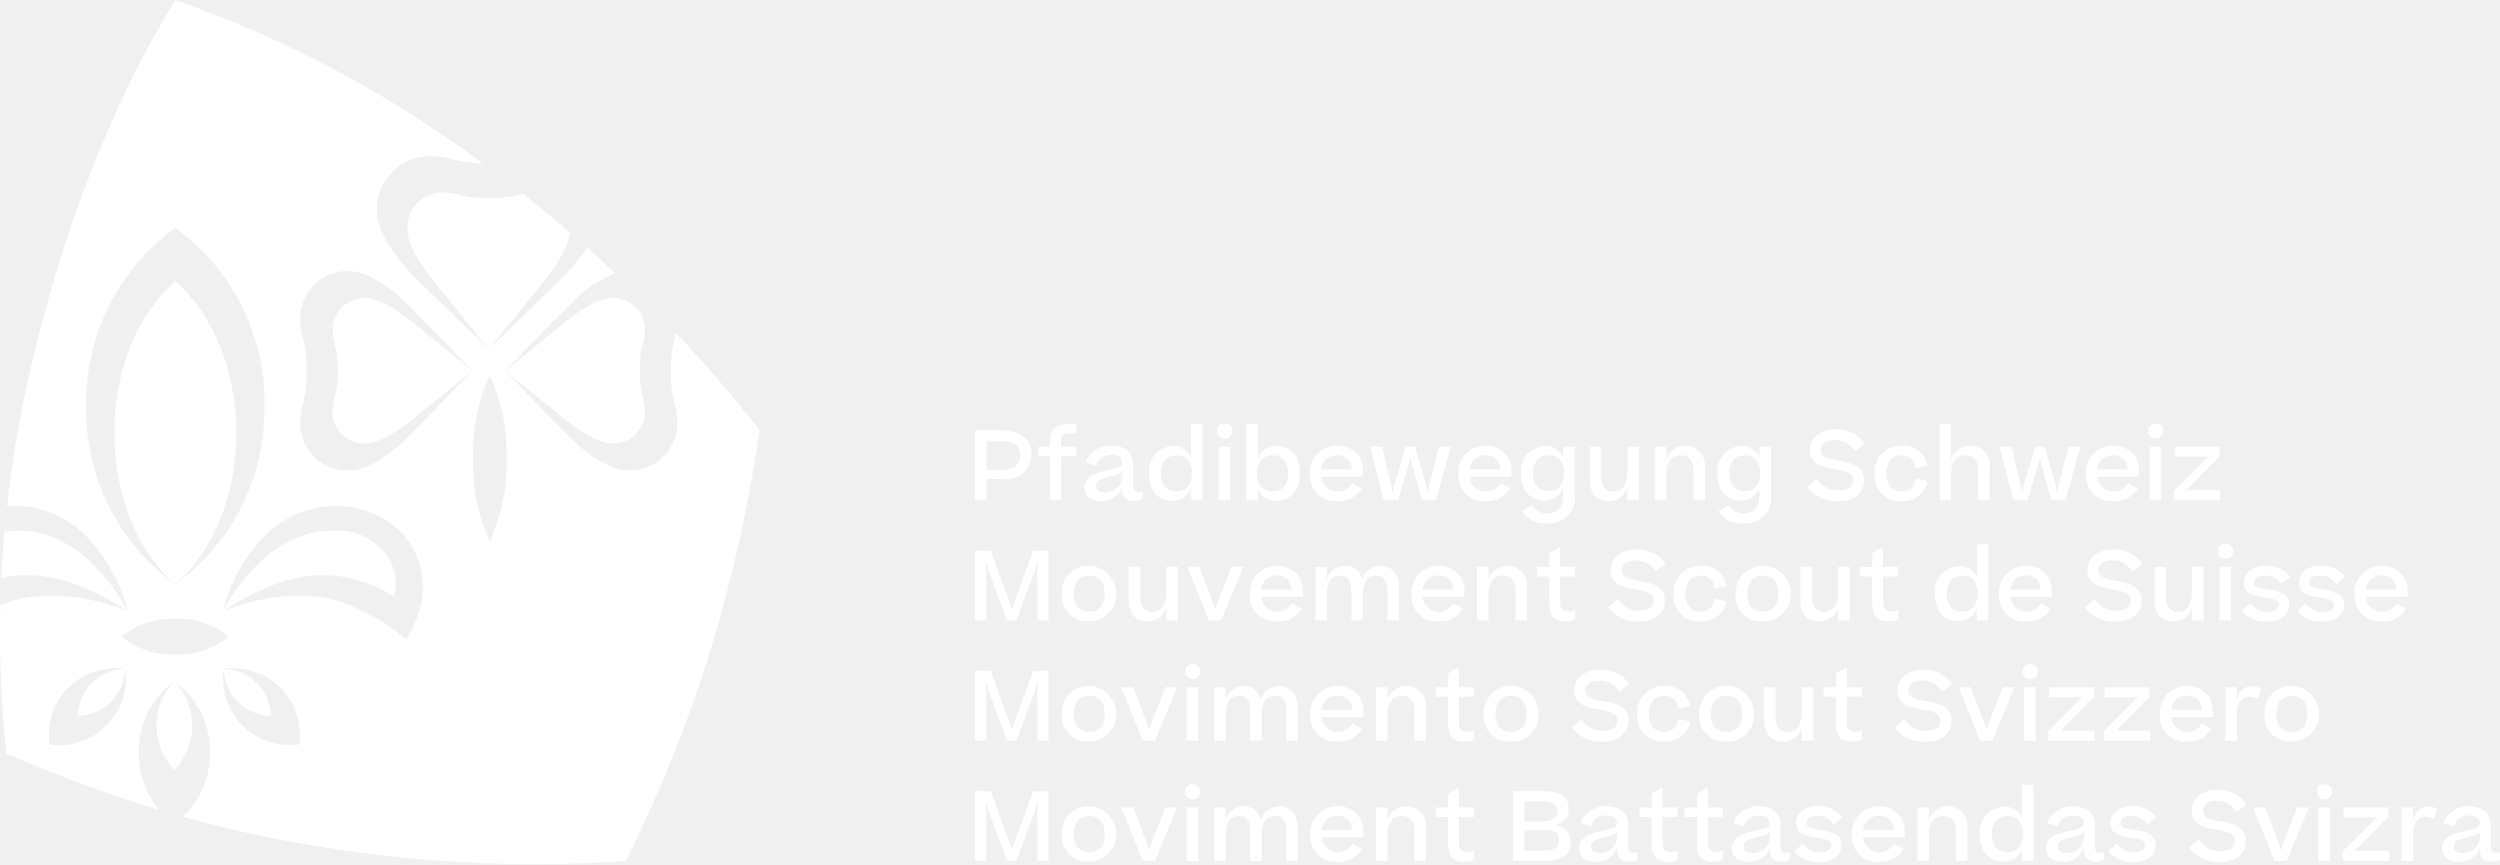
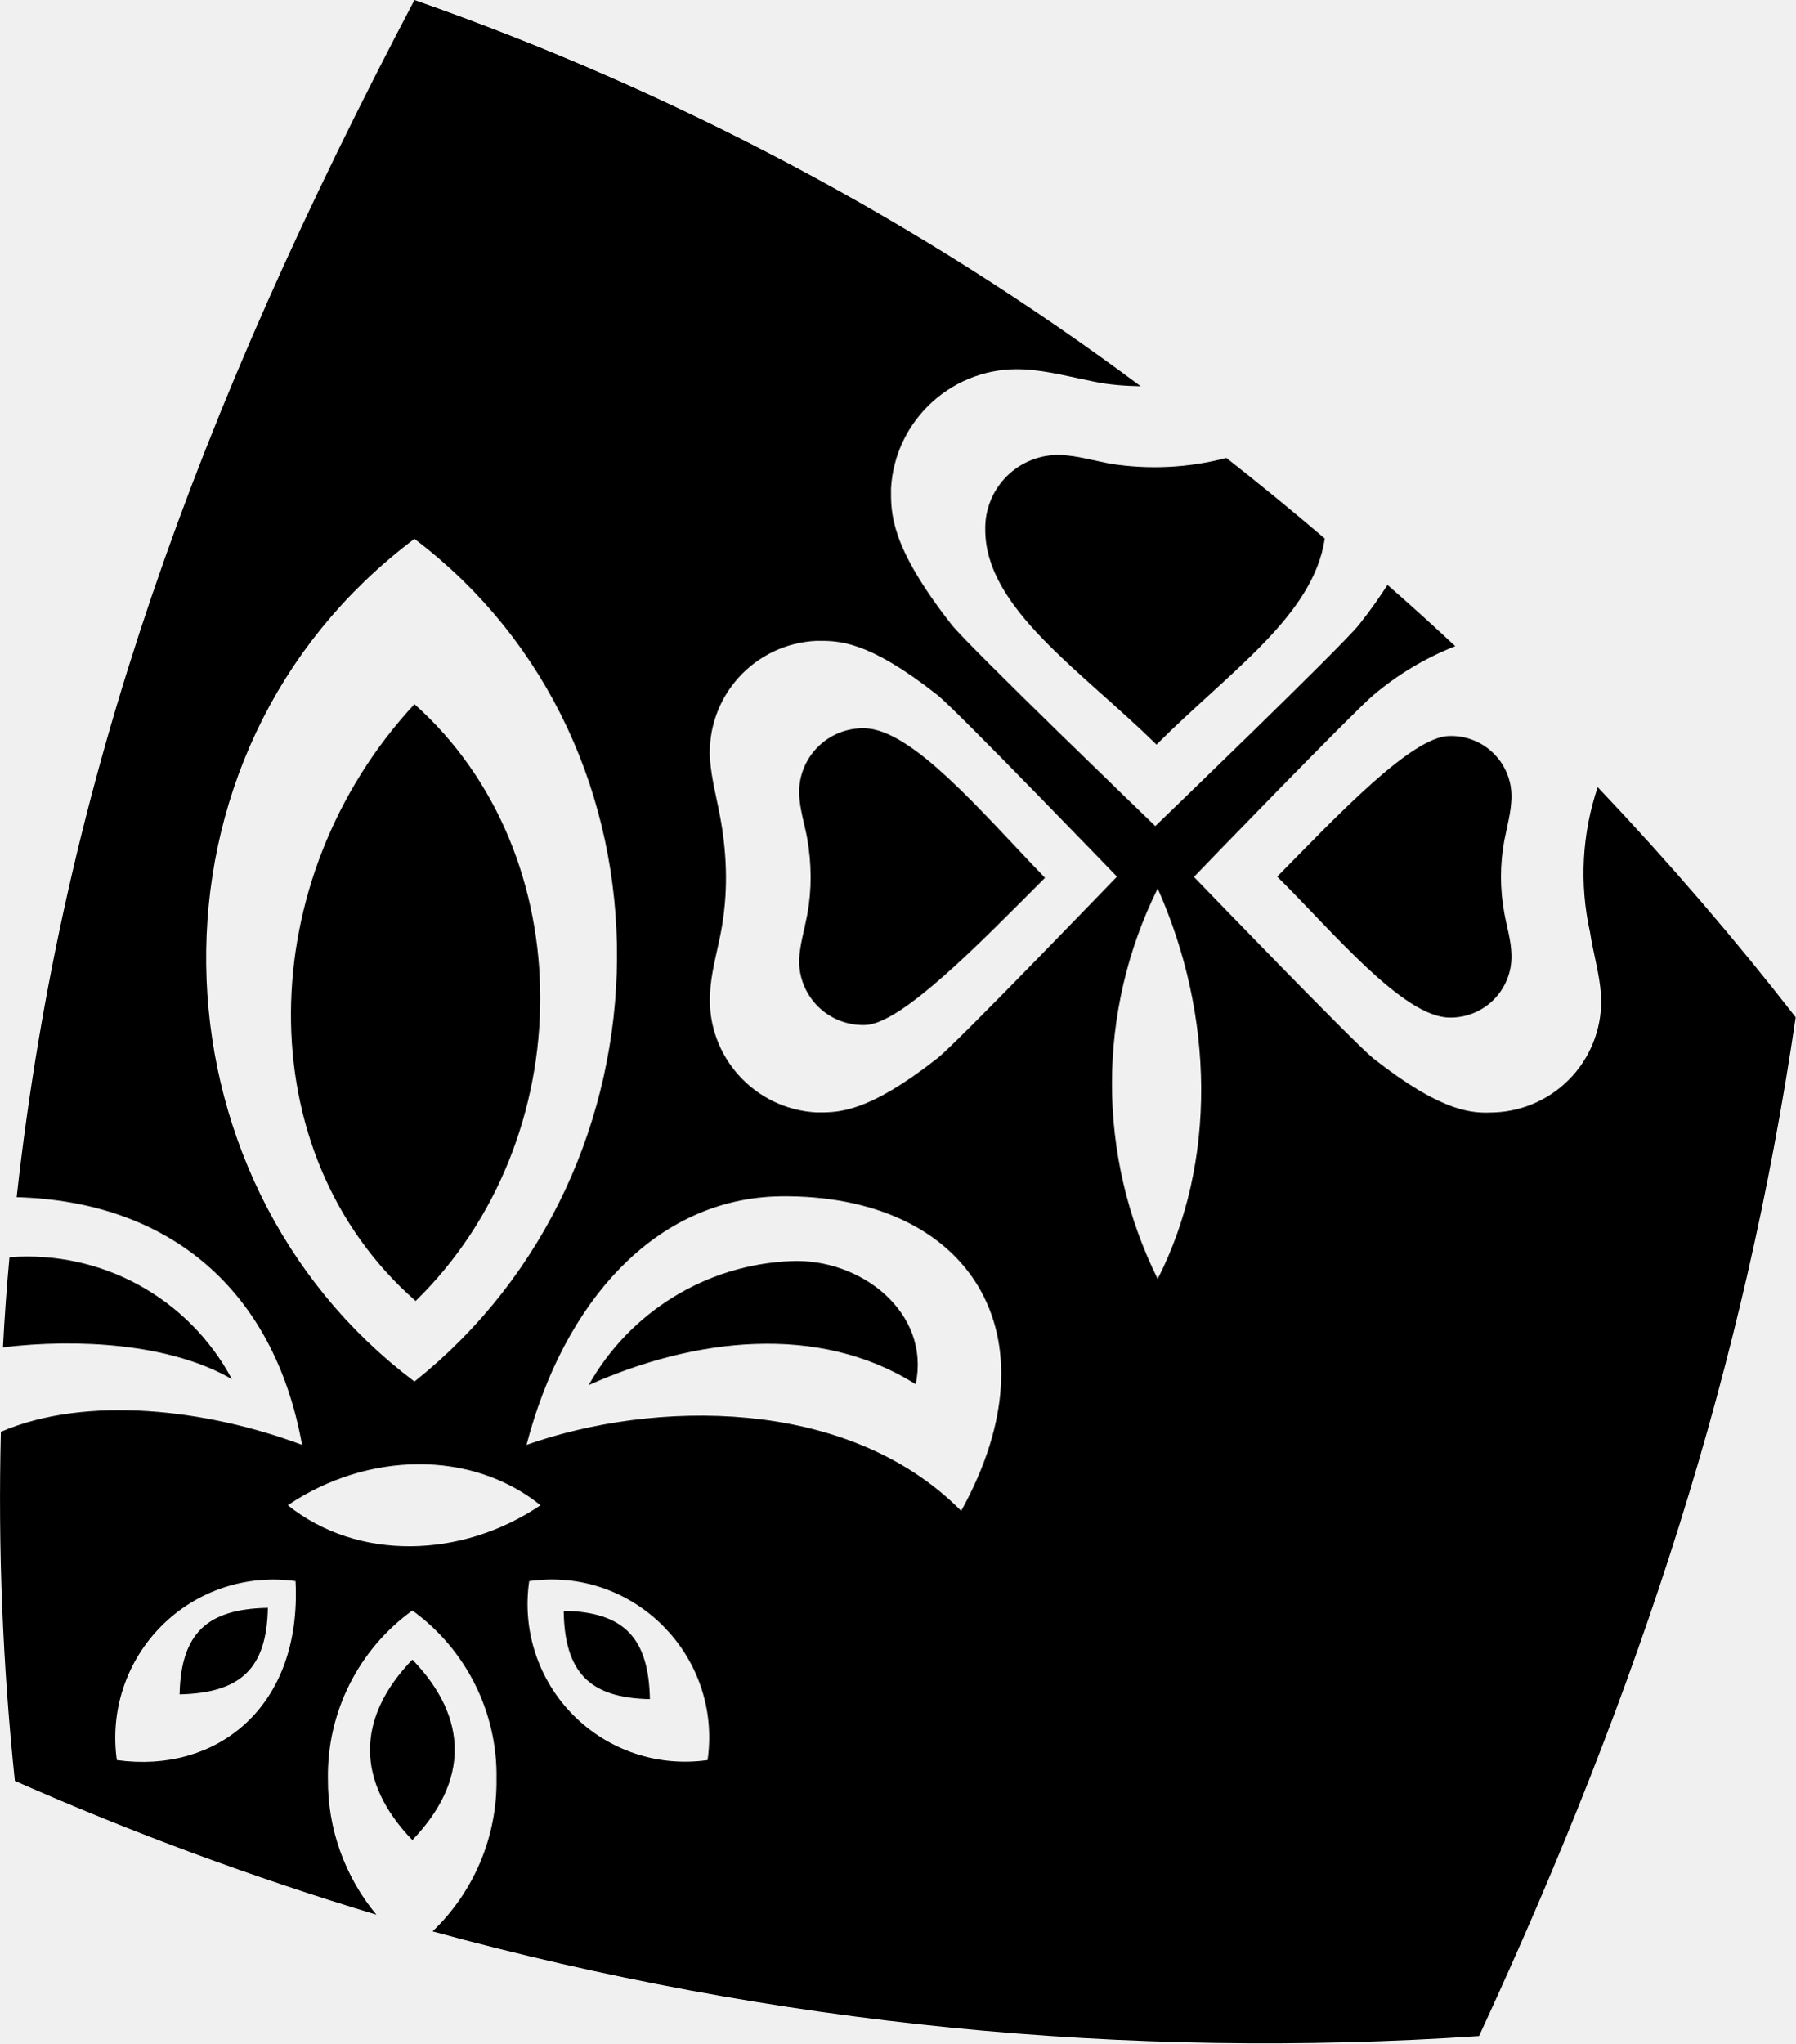
- <svg xmlns="http://www.w3.org/2000/svg" id="RZ" viewBox="0 0 198.77 68.72" version="1.1">
-   <defs id="defs4">
-     <style id="style2">.cls-1{fill:#fff;}</style>
-   </defs>
-   <path class="cls-1" d="M35.401,51.535c0-5.093-1.94-9.555-4.849-12.047-2.909,2.492-4.849,6.955-4.849,12.047s1.94,9.555,4.849,12.047C33.461,61.09,35.401,56.627,35.401,51.535Z" transform="translate(-16.61565 -17.12005)" id="path6" />
-   <path class="cls-1" d="M23.069,61.137a10.376,10.376,0,0,0-2.457-1.39,7.429,7.429,0,0,0-2.681-.433,8.472,8.472,0,0,0-.967.084q-.164,1.853-.252,3.678a9.768,9.768,0,0,1,2.779-.203,12.333,12.333,0,0,1,3.748.937,22.589,22.589,0,0,1,3.538,1.896A15.458,15.458,0,0,0,23.069,61.137Z" transform="translate(-16.61565 -17.12005)" id="path8" />
-   <path class="cls-1" d="M22.813,74.039a3.821,3.821,0,0,0,3.744-3.744A3.821,3.821,0,0,0,22.813,74.039Z" transform="translate(-16.61565 -17.12005)" id="path10" />
-   <path class="cls-1" d="M30.481,78.341a5.095,5.095,0,0,0,0-7.059,5.095,5.095,0,0,0,0,7.059Z" transform="translate(-16.61565 -17.12005)" id="path12" />
-   <path class="cls-1" d="M67.809,44.134c.013-.059.024-.117.034-.177.015-.098.022-.212.029-.324.005-.081.022-.158.022-.241a2.5,2.5,0,0,0-2.544-2.574c-1.09-.005-2.492.806-4.396,2.395-.493.412-4.019,3.255-4.182,3.388.163.133,3.689,2.976,4.182,3.388,1.904,1.589,3.307,2.4,4.396,2.395a2.5,2.5,0,0,0,2.544-2.574c0-.083-.016-.16-.022-.241-.007-.112-.014-.225-.029-.323-.01-.06-.021-.118-.034-.177-.066-.329-.158-.616-.217-.97a10.136,10.136,0,0,1,0-2.994C67.651,44.751,67.742,44.463,67.809,44.134Z" transform="translate(-16.61565 -17.12005)" id="path14" />
-   <path class="cls-1" d="M38.148,74.039a3.821,3.821,0,0,0-3.744-3.744,3.821,3.821,0,0,0,3.744,3.744Z" transform="translate(-16.61565 -17.12005)" id="path16" />
-   <path class="cls-1" d="M52.71,32.515c-.066-.014-.131-.027-.198-.038-.11-.017-.237-.025-.363-.033-.091-.006-.177-.025-.27-.025a2.805,2.805,0,0,0-2.888,2.854c-.006,1.222.904,2.796,2.687,4.932.462.553,3.651,4.509,3.8,4.692.149-.183,3.339-4.138,3.801-4.692,1.626-1.948,2.517-3.425,2.658-4.597q-1.862-1.594-3.75-3.08c-.344.073-.654.167-1.029.23a11.372,11.372,0,0,1-3.359,0C53.401,32.693,53.079,32.59,52.71,32.515Z" transform="translate(-16.61565 -17.12005)" id="path18" />
-   <path class="cls-1" d="M45.607,40.819a2.5,2.5,0,0,0-2.544,2.574c0,.083.016.16.022.241.007.112.014.225.029.324.01.06.021.118.034.177.066.329.158.616.217.97a10.137,10.137,0,0,1,0,2.994c-.059.354-.151.641-.217.97-.013.059-.024.117-.034.177-.015.098-.022.212-.029.324-.005.081-.022.158-.022.241a2.5,2.5,0,0,0,2.544,2.574c1.09.005,2.492-.806,4.396-2.395.493-.412,4.019-3.255,4.182-3.387-.163-.133-3.689-2.976-4.182-3.388C48.099,41.625,46.696,40.814,45.607,40.819Z" transform="translate(-16.61565 -17.12005)" id="path20" />
-   <path class="cls-1" d="M41.614,62.874a9.47,9.47,0,0,1,3.769.478,9.707,9.707,0,0,1,2.547,1.188,3.9,3.9,0,0,0-.588-3.317,4.772,4.772,0,0,0-4.169-1.908,7.429,7.429,0,0,0-2.681.433,10.376,10.376,0,0,0-2.457,1.39,15.458,15.458,0,0,0-3.707,4.57,22.586,22.586,0,0,1,3.538-1.896A12.333,12.333,0,0,1,41.614,62.874Z" transform="translate(-16.61565 -17.12005)" id="path22" />
-   <path class="cls-1" d="M70.35,43.59c-.081.388-.188.733-.258,1.154a9.419,9.419,0,0,0-.137,1.858v0a9.417,9.417,0,0,0,.137,1.858c.073.436.186.789.267,1.195.015.072.03.144.041.218.019.121.027.259.036.397.007.1.027.195.027.297a3.786,3.786,0,0,1-3.577,3.966c-.708,0-1.691.059-4.084-1.825-.63-.496-6.028-6.101-6.031-6.105h-0l0-0h0c.003-.003,5.401-5.609,6.031-6.105a9.266,9.266,0,0,1,2.759-1.643Q64.445,37.812,63.286,36.788c-.259.403-.56.837-.959,1.344-.557.707-6.845,6.762-6.849,6.766v0l-0-0v-0c-.004-.004-6.293-6.059-6.849-6.766-2.113-2.684-2.048-3.787-2.048-4.581V33.55a4.248,4.248,0,0,1,4.448-4.013c.114,0,.221.023.333.03.155.01.311.02.446.041.083.013.163.029.244.046.454.092.851.218,1.341.3a10.866,10.866,0,0,0,1.589.153A91.432,91.432,0,0,0,30.552,17.12c-5.051,8.167-9.142,18.703-11.729,30.284a92.343,92.343,0,0,0-1.647,9.98,8.255,8.255,0,0,1,1.056-.032,8.116,8.116,0,0,1,5.75,2.958,13.121,13.121,0,0,1,2.795,5.396,19.888,19.888,0,0,0-3.639-1.036,15.944,15.944,0,0,0-3.649-.141,8.506,8.506,0,0,0-2.845.741A90.396,90.396,0,0,0,17.114,77.012a105.665,105.665,0,0,0,12.158,4.502A7.062,7.062,0,0,1,27.646,76.951a6.853,6.853,0,0,1,2.835-5.669,6.853,6.853,0,0,1,2.835,5.669,6.966,6.966,0,0,1-2.155,5.116A97.63,97.63,0,0,0,40.933,84.248a105.94,105.94,0,0,0,25.427,1.336,108.607,108.607,0,0,0,9.043-25.533c.657-2.942,1.192-5.856,1.61-8.726C74.99,48.721,72.763,46.132,70.35,43.59Zm-46.884,5.819a17.132,17.132,0,0,1,7.087-14.173,17.133,17.133,0,0,1,7.086,14.173,17.133,17.133,0,0,1-7.086,14.173A17.132,17.132,0,0,1,23.466,49.409ZM25.053,74.805a5.14,5.14,0,0,1-4.51,1.503,5.315,5.315,0,0,1,6.013-6.013A5.14,5.14,0,0,1,25.053,74.805Zm5.495-5.647a6.252,6.252,0,0,1-4.252-1.417,6.251,6.251,0,0,1,4.252-1.417,6.252,6.252,0,0,1,4.252,1.417A6.252,6.252,0,0,1,30.548,69.158ZM40.418,76.308a5.315,5.315,0,0,1-6.013-6.013A5.315,5.315,0,0,1,40.418,76.308Zm9.358-10.118a12.086,12.086,0,0,1-.828,1.74l-1.206-.891a15.57,15.57,0,0,0-2.846-1.58,8.983,8.983,0,0,0-3.279-.929,15.944,15.944,0,0,0-3.649.141,19.889,19.889,0,0,0-3.639,1.036A13.121,13.121,0,0,1,37.123,60.311a8.116,8.116,0,0,1,5.75-2.958,8.33,8.33,0,0,1,3.371.567,6.701,6.701,0,0,1,2.82,2.191A6.446,6.446,0,0,1,49.776,66.19Zm4.409-19.588h-0c-.003.003-5.401,5.609-6.031,6.105-2.392,1.883-3.375,1.825-4.083,1.825h-.001a3.786,3.786,0,0,1-3.577-3.965c0-.102.02-.197.027-.297.009-.138.018-.277.036-.398.012-.073.026-.146.041-.218.082-.405.195-.759.268-1.195a9.429,9.429,0,0,0,.137-1.858v-0a9.427,9.427,0,0,0-.137-1.858c-.073-.436-.186-.789-.267-1.195-.015-.072-.03-.144-.041-.218-.019-.121-.027-.26-.036-.397-.007-.1-.027-.195-.027-.297a3.786,3.786,0,0,1,3.577-3.966c.708,0,1.691-.059,4.084,1.825.63.496,6.028,6.102,6.031,6.105H54.185ZM55.556,60.131a14.161,14.161,0,0,1-1.313-6.567A14.161,14.161,0,0,1,55.556,46.996a14.162,14.162,0,0,1,1.313,6.567A14.162,14.162,0,0,1,55.556,60.131Z" transform="translate(-16.61565 -17.12005)" id="path24" />
-   <path class="cls-1" d="M95.057,55.207h1.314a1.981,1.981,0,0,0,2.25-1.99c-.008-1.147-.798-1.87-2.295-1.87H94.13v5.547H95.057Zm0-3.009h1.239c.919,0,1.413.334,1.413,1.14,0,.775-.494,1.155-1.421,1.155H95.057Z" transform="translate(-16.61565 -17.12005)" id="path26" />
-   <path class="cls-1" d="M102.208,52.639H100.977v-.402c0-.486.13-.661.562-.661h.661v-.73h-.684c-.92,0-1.413.35-1.413,1.437v.356H99.184v.76h.92v3.496h.873V53.398h1.231Z" transform="translate(-16.61565 -17.12005)" id="path28" />
-   <path class="cls-1" d="M106.798,56.963a1.308,1.308,0,0,0,.639-.16V56.188a.778.778,0,0,1-.305.061c-.288,0-.425-.129-.425-.562V54.075c0-.995-.654-1.52-1.718-1.52a2.082,2.082,0,0,0-2.052,1.329l.828.267a1.16,1.16,0,0,1,1.186-.866c.639,0,.874.273.874.593,0,.318-.259.448-1.019.607a4.435,4.435,0,0,0-1.428.448,1.053,1.053,0,0,0-.54.973c0,.653.479,1.064,1.338,1.064a1.714,1.714,0,0,0,1.656-1.103C105.833,56.644,106.115,56.963,106.798,56.963Zm-2.272-.685c-.501,0-.76-.189-.76-.523,0-.441.365-.593,1.125-.761.562-.121.836-.228.965-.402v.304A1.377,1.377,0,0,1,104.526,56.278Z" transform="translate(-16.61565 -17.12005)" id="path30" />
-   <path class="cls-1" d="M109.808,56.947a1.575,1.575,0,0,0,1.505-.973v.92h.919V50.846h-.919v2.645a1.427,1.427,0,0,0-1.429-.904,1.972,1.972,0,0,0-1.915,2.203C107.969,56.226,108.797,56.947,109.808,56.947Zm.335-3.624c.866,0,1.238.607,1.238,1.436,0,.821-.388,1.429-1.246,1.429-.813,0-1.224-.532-1.224-1.413C108.912,53.9,109.345,53.323,110.143,53.323Z" transform="translate(-16.61565 -17.12005)" id="path32" />
-   <rect class="cls-1" x="96.887" y="35.519" width="0.928" height="4.256" id="rect34" />
-   <path class="cls-1" d="M113.989,51.993a.56.56,0,0,0,.601-.593.568.568,0,0,0-.601-.608.561.561,0,0,0-.6.608A.553.553,0,0,0,113.989,51.993Z" transform="translate(-16.61565 -17.12005)" id="path36" />
-   <path class="cls-1" d="M116.625,56.005a1.539,1.539,0,0,0,1.474.942c1.026,0,1.87-.782,1.87-2.211,0-1.475-.828-2.15-1.801-2.15a1.596,1.596,0,0,0-1.535.957V50.846h-.92v6.049h.912Zm1.178-2.682c.806,0,1.231.539,1.231,1.436,0,.866-.403,1.429-1.216,1.429-.882,0-1.262-.593-1.262-1.421C116.557,53.953,116.967,53.323,117.803,53.323Z" transform="translate(-16.61565 -17.12005)" id="path38" />
-   <path class="cls-1" d="M122.979,56.971a2.085,2.085,0,0,0,1.9-1.019l-.768-.426a1.308,1.308,0,0,1-2.447-.509h3.321v-.319a1.956,1.956,0,0,0-2.037-2.143,2.128,2.128,0,0,0-2.181,2.233A2.036,2.036,0,0,0,122.979,56.971Zm-.037-3.655a1.061,1.061,0,0,1,1.14,1.124h-2.409A1.204,1.204,0,0,1,122.942,53.315Z" transform="translate(-16.61565 -17.12005)" id="path40" />
-   <polygon class="cls-1" points="111.159 39.774 112.025 36.818 112.124 36.355 112.23 36.811 113.059 39.774 114.161 39.774 115.346 35.519 114.411 35.519 113.613 38.649 113.515 39.22 113.408 38.642 112.504 35.519 111.76 35.519 110.832 38.649 110.711 39.204 110.619 38.649 109.891 35.519 108.94 35.519 110.019 39.774 111.159 39.774" id="polygon42" />
-   <path class="cls-1" d="M134.774,56.971a2.085,2.085,0,0,0,1.9-1.019l-.768-.426a1.308,1.308,0,0,1-2.447-.509h3.321v-.319a1.956,1.956,0,0,0-2.037-2.143,2.128,2.128,0,0,0-2.181,2.233A2.036,2.036,0,0,0,134.774,56.971Zm-.037-3.655a1.061,1.061,0,0,1,1.14,1.124h-2.409A1.204,1.204,0,0,1,134.737,53.315Z" transform="translate(-16.61565 -17.12005)" id="path44" />
-   <path class="cls-1" d="M139.395,56.925a1.573,1.573,0,0,0,1.497-.958v.518c0,1.01-.456,1.451-1.224,1.451a1.277,1.277,0,0,1-1.216-.653l-.836.479a2.159,2.159,0,0,0,1.991.98,2.038,2.038,0,0,0,2.211-2.325V52.639h-.919v.874a1.427,1.427,0,0,0-1.444-.927,1.969,1.969,0,0,0-1.907,2.196C137.548,56.21,138.384,56.925,139.395,56.925Zm.327-3.602c.866,0,1.238.607,1.238,1.436,0,.806-.372,1.406-1.231,1.406-.812,0-1.238-.524-1.238-1.406C138.491,53.9,138.924,53.323,139.722,53.323Z" transform="translate(-16.61565 -17.12005)" id="path46" />
-   <path class="cls-1" d="M144.539,56.978a1.536,1.536,0,0,0,1.467-1.094v1.011h.92V52.639h-.928v2.082c0,.92-.418,1.482-1.079,1.482-.736,0-.987-.472-.987-1.209V52.639h-.92v2.606C143.012,56.286,143.506,56.978,144.539,56.978Z" transform="translate(-16.61565 -17.12005)" id="path48" />
-   <path class="cls-1" d="M149.1,54.797c0-.935.434-1.474,1.117-1.474.752,0,1.025.471,1.025,1.208v2.363h.928V54.296A1.577,1.577,0,0,0,149.1,53.649V52.639h-.919v4.256H149.1Z" transform="translate(-16.61565 -17.12005)" id="path50" />
-   <path class="cls-1" d="M155.005,56.925a1.573,1.573,0,0,0,1.497-.958v.518c0,1.01-.456,1.451-1.224,1.451a1.277,1.277,0,0,1-1.216-.653l-.836.479a2.159,2.159,0,0,0,1.991.98,2.038,2.038,0,0,0,2.211-2.325V52.639h-.919v.874a1.427,1.427,0,0,0-1.444-.927,1.969,1.969,0,0,0-1.907,2.196C153.159,56.21,153.995,56.925,155.005,56.925Zm.327-3.602c.866,0,1.238.607,1.238,1.436,0,.806-.372,1.406-1.231,1.406-.812,0-1.238-.524-1.238-1.406C154.101,53.9,154.535,53.323,155.332,53.323Z" transform="translate(-16.61565 -17.12005)" id="path52" />
-   <path class="cls-1" d="M162.864,56.111a1.999,1.999,0,0,1-1.778-.919l-.774.646a2.868,2.868,0,0,0,2.484,1.14c1.276,0,2.029-.691,2.029-1.672,0-1.14-1.004-1.375-1.923-1.542-.844-.145-1.513-.251-1.513-.866,0-.418.35-.783,1.072-.783a1.74,1.74,0,0,1,1.618.882l.813-.608a2.665,2.665,0,0,0-2.341-1.131c-1.322,0-2.036.745-2.036,1.625,0,1.109.941,1.36,1.907,1.52.782.137,1.527.258,1.527.889C163.951,55.762,163.571,56.111,162.864,56.111Z" transform="translate(-16.61565 -17.12005)" id="path54" />
-   <path class="cls-1" d="M167.819,56.971a1.956,1.956,0,0,0,2.052-1.604l-.935-.198c-.137.631-.433,1.019-1.117,1.019-.851,0-1.216-.577-1.216-1.421,0-.836.403-1.443,1.216-1.443a1.049,1.049,0,0,1,1.103,1.018l.941-.205a1.865,1.865,0,0,0-2.021-1.58,2.08,2.08,0,0,0-2.174,2.211A2.021,2.021,0,0,0,167.819,56.971Z" transform="translate(-16.61565 -17.12005)" id="path56" />
-   <path class="cls-1" d="M171.748,54.797c0-.935.433-1.474,1.124-1.474.745,0,1.019.471,1.019,1.208v2.363h.92V54.296a1.528,1.528,0,0,0-1.543-1.74,1.566,1.566,0,0,0-1.527,1.102V50.846h-.912v6.049h.92Z" transform="translate(-16.61565 -17.12005)" id="path58" />
-   <polygon class="cls-1" points="161.212 39.774 162.078 36.818 162.177 36.355 162.283 36.811 163.111 39.774 164.214 39.774 165.398 35.519 164.464 35.519 163.666 38.649 163.567 39.22 163.461 38.642 162.557 35.519 161.812 35.519 160.885 38.649 160.764 39.204 160.672 38.649 159.943 35.519 158.993 35.519 160.072 39.774 161.212 39.774" id="polygon60" />
-   <path class="cls-1" d="M184.676,56.971a2.084,2.084,0,0,0,1.899-1.019l-.768-.426a1.308,1.308,0,0,1-2.447-.509H186.682v-.319a1.956,1.956,0,0,0-2.037-2.143,2.128,2.128,0,0,0-2.181,2.233A2.036,2.036,0,0,0,184.676,56.971Zm-.038-3.655a1.061,1.061,0,0,1,1.14,1.124h-2.409A1.204,1.204,0,0,1,184.638,53.315Z" transform="translate(-16.61565 -17.12005)" id="path62" />
-   <rect class="cls-1" x="170.917" y="35.519" width="0.928" height="4.256" id="rect64" />
-   <path class="cls-1" d="M188.019,51.993a.56.56,0,0,0,.601-.593.568.568,0,0,0-.601-.608.561.561,0,0,0-.6.608A.553.553,0,0,0,188.019,51.993Z" transform="translate(-16.61565 -17.12005)" id="path66" />
-   <polygon class="cls-1" points="176.525 38.977 173.798 38.977 176.487 36.286 176.487 35.519 172.901 35.519 172.901 36.316 175.538 36.316 172.855 38.999 172.855 39.774 176.525 39.774 176.525 38.977" id="polygon68" />
-   <polygon class="cls-1" points="80.561 48.095 80.447 48.482 80.342 48.087 78.776 43.786 77.515 43.786 77.515 49.333 78.419 49.333 78.419 45.374 78.373 44.576 78.602 45.366 80.067 49.333 80.805 49.333 82.287 45.366 82.515 44.538 82.469 45.374 82.469 49.333 83.365 49.333 83.365 43.786 82.15 43.794 80.561 48.095" id="polygon70" />
-   <path class="cls-1" d="M103.219,62.114a2.082,2.082,0,0,0-2.181,2.212,2.048,2.048,0,0,0,2.181,2.203,2.208,2.208,0,0,0,0-4.415Zm0,3.633c-.873,0-1.238-.578-1.238-1.421,0-.836.402-1.444,1.238-1.444.852,0,1.231.585,1.231,1.444C104.451,65.161,104.079,65.747,103.219,65.747Z" transform="translate(-16.61565 -17.12005)" id="path72" />
-   <path class="cls-1" d="M109.344,64.28c0,.919-.418,1.481-1.079,1.481-.736,0-.987-.471-.987-1.208V62.198h-.92v2.606c0,1.041.494,1.732,1.527,1.732a1.537,1.537,0,0,0,1.467-1.095v1.011h.92V62.198h-.928Z" transform="translate(-16.61565 -17.12005)" id="path74" />
-   <polygon class="cls-1" points="98.847 45.078 97.92 45.078 96.825 47.859 96.62 48.505 96.415 47.859 95.359 45.078 94.401 45.078 96.119 49.333 97.084 49.333 98.847 45.078" id="polygon76" />
-   <path class="cls-1" d="M118.161,62.114a2.129,2.129,0,0,0-2.181,2.234,2.035,2.035,0,0,0,2.212,2.181,2.082,2.082,0,0,0,1.899-1.019l-.768-.425a1.308,1.308,0,0,1-2.447-.51h3.321v-.319A1.956,1.956,0,0,0,118.161,62.114ZM116.884,63.999a1.204,1.204,0,0,1,1.27-1.125,1.061,1.061,0,0,1,1.14,1.125Z" transform="translate(-16.61565 -17.12005)" id="path78" />
-   <path class="cls-1" d="M126.923,64.083v2.37h.919V63.847c0-1.033-.509-1.732-1.459-1.732a1.554,1.554,0,0,0-1.489,1.064,1.306,1.306,0,0,0-1.353-1.064,1.45,1.45,0,0,0-1.429,1.079v-.995h-.919v4.255h.919V64.356c0-.935.365-1.475,1.033-1.475.699,0,.912.456.912,1.193v2.378h.92v-2.112c0-.935.364-1.459,1.033-1.459C126.71,62.882,126.923,63.354,126.923,64.083Z" transform="translate(-16.61565 -17.12005)" id="path80" />
-   <path class="cls-1" d="M128.831,64.349a2.035,2.035,0,0,0,2.212,2.181,2.082,2.082,0,0,0,1.899-1.019l-.768-.425a1.308,1.308,0,0,1-2.447-.51h3.321v-.319a1.956,1.956,0,0,0-2.037-2.143A2.129,2.129,0,0,0,128.831,64.349Zm3.313-.35h-2.409a1.204,1.204,0,0,1,1.27-1.125A1.061,1.061,0,0,1,132.145,63.999Z" transform="translate(-16.61565 -17.12005)" id="path82" />
-   <path class="cls-1" d="M134.964,64.356c0-.935.434-1.475,1.117-1.475.752,0,1.025.472,1.025,1.208v2.363h.928V63.854a1.577,1.577,0,0,0-3.07-.646V62.198h-.919v4.255h.919Z" transform="translate(-16.61565 -17.12005)" id="path84" />
-   <path class="cls-1" d="M141.858,62.958v-.76h-1.201V60.595l-.858.517v1.087h-.98V62.958h.973v2.143c0,.942.372,1.429,1.292,1.429a1.695,1.695,0,0,0,.775-.167v-.745a1.267,1.267,0,0,1-.562.122c-.418,0-.639-.197-.639-.745V62.958Z" transform="translate(-16.61565 -17.12005)" id="path86" />
-   <path class="cls-1" d="M146.623,61.674a1.74,1.74,0,0,1,1.618.881l.813-.607a2.664,2.664,0,0,0-2.341-1.132c-1.322,0-2.036.744-2.036,1.626,0,1.109.941,1.36,1.907,1.52.782.137,1.527.259,1.527.889,0,.472-.38.821-1.087.821a1.998,1.998,0,0,1-1.778-.92l-.774.646a2.868,2.868,0,0,0,2.484,1.14c1.276,0,2.029-.691,2.029-1.672,0-1.14-1.004-1.375-1.923-1.543-.844-.144-1.513-.25-1.513-.866C145.551,62.038,145.901,61.674,146.623,61.674Z" transform="translate(-16.61565 -17.12005)" id="path88" />
-   <path class="cls-1" d="M151.829,62.882a1.049,1.049,0,0,1,1.103,1.019l.941-.205a1.865,1.865,0,0,0-2.021-1.581,2.08,2.08,0,0,0-2.174,2.212,2.021,2.021,0,0,0,2.15,2.203,1.955,1.955,0,0,0,2.052-1.604l-.935-.197c-.137.631-.433,1.019-1.117,1.019-.851,0-1.216-.578-1.216-1.421C150.613,63.49,151.016,62.882,151.829,62.882Z" transform="translate(-16.61565 -17.12005)" id="path90" />
-   <path class="cls-1" d="M154.595,64.326a2.048,2.048,0,0,0,2.181,2.203,2.208,2.208,0,1,0-2.181-2.203Zm3.412,0c0,.835-.372,1.421-1.231,1.421-.873,0-1.238-.578-1.238-1.421,0-.836.402-1.444,1.238-1.444C157.627,62.882,158.007,63.467,158.007,64.326Z" transform="translate(-16.61565 -17.12005)" id="path92" />
-   <path class="cls-1" d="M161.29,66.537a1.537,1.537,0,0,0,1.467-1.095v1.011h.92V62.198h-.928v2.082c0,.919-.418,1.481-1.079,1.481-.736,0-.987-.471-.987-1.208V62.198h-.92v2.606C159.763,65.846,160.257,66.537,161.29,66.537Z" transform="translate(-16.61565 -17.12005)" id="path94" />
-   <path class="cls-1" d="M164.497,62.958h.973v2.143c0,.942.372,1.429,1.292,1.429a1.695,1.695,0,0,0,.775-.167v-.745a1.267,1.267,0,0,1-.562.122c-.418,0-.639-.197-.639-.745V62.958h1.201v-.76h-1.201V60.595l-.858.517v1.087h-.98Z" transform="translate(-16.61565 -17.12005)" id="path96" />
-   <path class="cls-1" d="M177.752,66.529a2.082,2.082,0,0,0,1.899-1.019l-.768-.425a1.308,1.308,0,0,1-2.447-.51h3.321v-.319a1.956,1.956,0,0,0-2.037-2.143,2.129,2.129,0,0,0-2.181,2.234A2.035,2.035,0,0,0,177.752,66.529Zm-.038-3.655a1.061,1.061,0,0,1,1.14,1.125h-2.409A1.204,1.204,0,0,1,177.714,62.874Z" transform="translate(-16.61565 -17.12005)" id="path98" />
-   <path class="cls-1" d="M182.586,62.441c0,1.109.941,1.36,1.907,1.52.782.137,1.527.259,1.527.889,0,.472-.38.821-1.087.821a1.998,1.998,0,0,1-1.778-.92l-.774.646a2.868,2.868,0,0,0,2.484,1.14c1.276,0,2.029-.691,2.029-1.672,0-1.14-1.004-1.375-1.923-1.543-.844-.144-1.513-.25-1.513-.866,0-.418.35-.782,1.072-.782a1.74,1.74,0,0,1,1.618.881l.813-.607a2.664,2.664,0,0,0-2.341-1.132C183.3,60.815,182.586,61.56,182.586,62.441Z" transform="translate(-16.61565 -17.12005)" id="path100" />
-   <path class="cls-1" d="M191.819,66.453V62.198h-.928v2.082c0,.919-.418,1.481-1.079,1.481-.736,0-.987-.471-.987-1.208V62.198h-.92v2.606c0,1.041.494,1.732,1.527,1.732a1.537,1.537,0,0,0,1.467-1.095v1.011Z" transform="translate(-16.61565 -17.12005)" id="path102" />
-   <path class="cls-1" d="M193.566,61.552a.56.56,0,0,0,.601-.593.568.568,0,0,0-.601-.607.56.56,0,0,0-.6.607A.553.553,0,0,0,193.566,61.552Z" transform="translate(-16.61565 -17.12005)" id="path104" />
-   <rect class="cls-1" x="176.464" y="45.078" width="0.928" height="4.255" id="rect106" />
-   <path class="cls-1" d="M196.948,65.77a1.641,1.641,0,0,1-1.413-.707l-.669.631a2.495,2.495,0,0,0,2.06.852c1.064,0,1.694-.586,1.694-1.368,0-.851-.744-1.049-1.572-1.17-.723-.106-1.216-.183-1.216-.57,0-.296.235-.562.828-.562a1.494,1.494,0,0,1,1.33.699l.706-.601a2.366,2.366,0,0,0-1.983-.873c-1.063,0-1.687.585-1.687,1.329,0,.76.562,1.019,1.337,1.141.783.129,1.437.167,1.437.607C197.8,65.48,197.549,65.77,196.948,65.77Z" transform="translate(-16.61565 -17.12005)" id="path108" />
-   <path class="cls-1" d="M201.334,65.77a1.641,1.641,0,0,1-1.413-.707l-.669.631a2.495,2.495,0,0,0,2.06.852c1.063,0,1.694-.586,1.694-1.368,0-.851-.744-1.049-1.572-1.17-.723-.106-1.216-.183-1.216-.57,0-.296.235-.562.828-.562a1.492,1.492,0,0,1,1.329.699l.707-.601a2.366,2.366,0,0,0-1.983-.873c-1.063,0-1.687.585-1.687,1.329,0,.76.562,1.019,1.337,1.141.783.129,1.437.167,1.437.607C202.185,65.48,201.934,65.77,201.334,65.77Z" transform="translate(-16.61565 -17.12005)" id="path110" />
-   <path class="cls-1" d="M207.931,65.511l-.768-.425a1.308,1.308,0,0,1-2.447-.51H208.037v-.319a1.956,1.956,0,0,0-2.037-2.143,2.129,2.129,0,0,0-2.181,2.234,2.035,2.035,0,0,0,2.212,2.181A2.082,2.082,0,0,0,207.931,65.511Zm-1.938-2.637a1.061,1.061,0,0,1,1.14,1.125h-2.409A1.204,1.204,0,0,1,205.993,62.874Z" transform="translate(-16.61565 -17.12005)" id="path112" />
-   <polygon class="cls-1" points="80.561 57.653 80.447 58.041 80.342 57.646 78.776 53.345 77.515 53.345 77.515 58.892 78.419 58.892 78.419 54.933 78.373 54.135 78.602 54.925 80.067 58.892 80.805 58.892 82.287 54.925 82.515 54.097 82.469 54.933 82.469 58.892 83.365 58.892 83.365 53.345 82.15 53.353 80.561 57.653" id="polygon114" />
-   <path class="cls-1" d="M103.219,71.673a2.082,2.082,0,0,0-2.181,2.211,2.048,2.048,0,0,0,2.181,2.204,2.208,2.208,0,0,0,0-4.415Zm0,3.633c-.873,0-1.238-.578-1.238-1.422,0-.835.402-1.443,1.238-1.443.852,0,1.231.585,1.231,1.443C104.451,74.72,104.079,75.306,103.219,75.306Z" transform="translate(-16.61565 -17.12005)" id="path116" />
-   <polygon class="cls-1" points="91.566 57.418 91.361 58.064 91.156 57.418 90.101 54.637 89.143 54.637 90.86 58.892 91.825 58.892 93.588 54.637 92.661 54.637 91.566 57.418" id="polygon118" />
-   <rect class="cls-1" x="94.341" y="54.637" width="0.928" height="4.255" id="rect120" />
-   <path class="cls-1" d="M111.443,69.91a.56.56,0,0,0-.6.607.553.553,0,0,0,.6.593.56.56,0,0,0,.601-.593A.568.568,0,0,0,111.443,69.91Z" transform="translate(-16.61565 -17.12005)" id="path122" />
-   <path class="cls-1" d="M118.342,71.673a1.554,1.554,0,0,0-1.489,1.064,1.306,1.306,0,0,0-1.353-1.064,1.45,1.45,0,0,0-1.429,1.079v-.995h-.919v4.255h.919V73.915c0-.935.365-1.475,1.033-1.475.699,0,.912.456.912,1.193v2.378h.92V73.899c0-.935.364-1.459,1.033-1.459.699,0,.912.471.912,1.2v2.371h.919V73.405C119.801,72.372,119.292,71.673,118.342,71.673Z" transform="translate(-16.61565 -17.12005)" id="path124" />
-   <path class="cls-1" d="M122.971,71.673a2.129,2.129,0,0,0-2.181,2.234,2.035,2.035,0,0,0,2.212,2.181,2.082,2.082,0,0,0,1.899-1.019l-.768-.425a1.308,1.308,0,0,1-2.447-.51h3.321v-.319A1.956,1.956,0,0,0,122.971,71.673Zm-1.276,1.885a1.204,1.204,0,0,1,1.27-1.125,1.061,1.061,0,0,1,1.14,1.125Z" transform="translate(-16.61565 -17.12005)" id="path126" />
-   <path class="cls-1" d="M128.436,71.673a1.536,1.536,0,0,0-1.513,1.095V71.757h-.919v4.255h.919V73.915c0-.935.434-1.475,1.117-1.475.752,0,1.025.471,1.025,1.208v2.363h.928V73.413A1.538,1.538,0,0,0,128.436,71.673Z" transform="translate(-16.61565 -17.12005)" id="path128" />
-   <path class="cls-1" d="M132.616,70.153l-.858.517v1.087h-.98v.76h.973v2.143c0,.942.372,1.429,1.292,1.429a1.695,1.695,0,0,0,.775-.167v-.745a1.267,1.267,0,0,1-.562.122c-.418,0-.639-.198-.639-.745V72.517h1.201v-.76h-1.201Z" transform="translate(-16.61565 -17.12005)" id="path130" />
-   <path class="cls-1" d="M138.931,73.884a2.178,2.178,0,1,0-4.354,0,2.048,2.048,0,0,0,2.181,2.204A2.086,2.086,0,0,0,138.931,73.884Zm-2.174,1.422c-.873,0-1.238-.578-1.238-1.422,0-.835.402-1.443,1.238-1.443.852,0,1.231.585,1.231,1.443C137.989,74.72,137.617,75.306,136.757,75.306Z" transform="translate(-16.61565 -17.12005)" id="path132" />
-   <path class="cls-1" d="M146.098,74.424c0-1.14-1.004-1.375-1.923-1.543-.844-.144-1.513-.25-1.513-.866,0-.418.35-.782,1.072-.782a1.74,1.74,0,0,1,1.618.881l.813-.607a2.664,2.664,0,0,0-2.341-1.132c-1.322,0-2.036.744-2.036,1.626,0,1.109.941,1.36,1.907,1.52.782.137,1.527.259,1.527.889,0,.472-.38.821-1.087.821a1.998,1.998,0,0,1-1.778-.92l-.774.646a2.868,2.868,0,0,0,2.484,1.14C145.345,76.096,146.098,75.404,146.098,74.424Z" transform="translate(-16.61565 -17.12005)" id="path134" />
-   <path class="cls-1" d="M150.057,74.287c-.137.631-.433,1.019-1.117,1.019-.851,0-1.216-.578-1.216-1.422,0-.835.403-1.443,1.216-1.443a1.049,1.049,0,0,1,1.103,1.019l.941-.205a1.865,1.865,0,0,0-2.021-1.581,2.08,2.08,0,0,0-2.174,2.211,2.021,2.021,0,0,0,2.15,2.204,1.955,1.955,0,0,0,2.052-1.604Z" transform="translate(-16.61565 -17.12005)" id="path136" />
-   <path class="cls-1" d="M156.062,73.884a2.178,2.178,0,1,0-4.354,0,2.048,2.048,0,0,0,2.181,2.204A2.086,2.086,0,0,0,156.062,73.884Zm-2.174,1.422c-.873,0-1.238-.578-1.238-1.422,0-.835.402-1.443,1.238-1.443.852,0,1.231.585,1.231,1.443C155.12,74.72,154.747,75.306,153.888,75.306Z" transform="translate(-16.61565 -17.12005)" id="path138" />
-   <path class="cls-1" d="M159.869,76.012h.92V71.757h-.928v2.082c0,.919-.418,1.481-1.079,1.481-.736,0-.987-.471-.987-1.208V71.757h-.92v2.606c0,1.041.494,1.732,1.527,1.732a1.537,1.537,0,0,0,1.467-1.095Z" transform="translate(-16.61565 -17.12005)" id="path140" />
-   <path class="cls-1" d="M164.65,72.517v-.76h-1.201V70.153l-.858.517v1.087h-.98v.76h.973v2.143c0,.942.372,1.429,1.292,1.429a1.696,1.696,0,0,0,.775-.167v-.745a1.267,1.267,0,0,1-.562.122c-.418,0-.639-.198-.639-.745V72.517Z" transform="translate(-16.61565 -17.12005)" id="path142" />
-   <path class="cls-1" d="M169.415,71.232a1.74,1.74,0,0,1,1.618.881l.813-.607a2.664,2.664,0,0,0-2.341-1.132c-1.322,0-2.036.744-2.036,1.626,0,1.109.941,1.36,1.907,1.52.782.137,1.527.259,1.527.889,0,.472-.38.821-1.087.821a1.998,1.998,0,0,1-1.778-.92l-.775.646a2.871,2.871,0,0,0,2.485,1.14c1.276,0,2.029-.691,2.029-1.672,0-1.14-1.004-1.375-1.923-1.543-.844-.144-1.513-.25-1.513-.866C168.343,71.597,168.693,71.232,169.415,71.232Z" transform="translate(-16.61565 -17.12005)" id="path144" />
-   <polygon class="cls-1" points="158.149 57.418 157.944 58.064 157.739 57.418 156.684 54.637 155.726 54.637 157.443 58.892 158.408 58.892 160.171 54.637 159.244 54.637 158.149 57.418" id="polygon146" />
-   <rect class="cls-1" x="160.924" y="54.637" width="0.928" height="4.255" id="rect148" />
-   <path class="cls-1" d="M178.026,69.91a.56.56,0,0,0-.6.607.553.553,0,0,0,.6.593.56.56,0,0,0,.601-.593A.568.568,0,0,0,178.026,69.91Z" transform="translate(-16.61565 -17.12005)" id="path150" />
-   <polygon class="cls-1" points="166.531 58.094 163.804 58.094 166.493 55.404 166.493 54.637 162.907 54.637 162.907 55.435 165.544 55.435 162.861 58.117 162.861 58.892 166.531 58.892 166.531 58.094" id="polygon152" />
-   <polygon class="cls-1" points="167.277 58.892 170.947 58.892 170.947 58.094 168.22 58.094 170.909 55.404 170.909 54.637 167.323 54.637 167.323 55.435 169.96 55.435 167.277 58.117 167.277 58.892" id="polygon154" />
-   <path class="cls-1" d="M192.45,75.069l-.768-.425a1.308,1.308,0,0,1-2.447-.51h3.321v-.319a1.956,1.956,0,0,0-2.037-2.143,2.129,2.129,0,0,0-2.181,2.234,2.035,2.035,0,0,0,2.211,2.181A2.083,2.083,0,0,0,192.45,75.069Zm-1.938-2.637a1.061,1.061,0,0,1,1.14,1.125h-2.409A1.204,1.204,0,0,1,190.512,72.433Z" transform="translate(-16.61565 -17.12005)" id="path156" />
-   <path class="cls-1" d="M196.387,71.863a1.471,1.471,0,0,0-.737-.168c-.623,0-.987.343-1.178,1.087V71.757h-.919v4.255h.919v-2.158c0-.896.403-1.337.935-1.337a1.296,1.296,0,0,1,.722.189Z" transform="translate(-16.61565 -17.12005)" id="path158" />
-   <path class="cls-1" d="M198.841,71.673a2.082,2.082,0,0,0-2.181,2.211,2.048,2.048,0,0,0,2.181,2.204,2.208,2.208,0,0,0,0-4.415Zm0,3.633c-.873,0-1.238-.578-1.238-1.422,0-.835.402-1.443,1.238-1.443.852,0,1.231.585,1.231,1.443C200.073,74.72,199.701,75.306,198.841,75.306Z" transform="translate(-16.61565 -17.12005)" id="path160" />
-   <polygon class="cls-1" points="80.561 67.212 80.447 67.6 80.342 67.204 78.776 62.903 77.515 62.903 77.515 68.45 78.419 68.45 78.419 64.491 78.373 63.693 78.602 64.483 80.067 68.45 80.805 68.45 82.287 64.483 82.515 63.655 82.469 64.491 82.469 68.45 83.365 68.45 83.365 62.903 82.15 62.911 80.561 67.212" id="polygon162" />
-   <path class="cls-1" d="M103.219,81.231a2.082,2.082,0,0,0-2.181,2.212,2.048,2.048,0,0,0,2.181,2.203,2.208,2.208,0,0,0,0-4.415Zm0,3.633c-.873,0-1.238-.578-1.238-1.421,0-.836.402-1.444,1.238-1.444.852,0,1.231.585,1.231,1.444C104.451,84.278,104.079,84.864,103.219,84.864Z" transform="translate(-16.61565 -17.12005)" id="path164" />
-   <polygon class="cls-1" points="91.566 66.977 91.361 67.622 91.156 66.977 90.101 64.195 89.143 64.195 90.86 68.45 91.825 68.45 93.588 64.195 92.661 64.195 91.566 66.977" id="polygon166" />
-   <rect class="cls-1" x="94.341" y="64.195" width="0.928" height="4.255" id="rect168" />
-   <path class="cls-1" d="M111.443,79.469a.56.56,0,0,0-.6.607.553.553,0,0,0,.6.593.56.56,0,0,0,.601-.593A.568.568,0,0,0,111.443,79.469Z" transform="translate(-16.61565 -17.12005)" id="path170" />
-   <path class="cls-1" d="M118.342,81.231a1.554,1.554,0,0,0-1.489,1.064,1.306,1.306,0,0,0-1.353-1.064,1.45,1.45,0,0,0-1.429,1.079v-.995h-.919v4.255h.919V83.474c0-.935.365-1.475,1.033-1.475.699,0,.912.456.912,1.193v2.378h.92V83.458c0-.935.364-1.459,1.033-1.459.699,0,.912.472.912,1.201v2.37h.919V82.964C119.801,81.931,119.292,81.231,118.342,81.231Z" transform="translate(-16.61565 -17.12005)" id="path172" />
-   <path class="cls-1" d="M122.971,81.231a2.129,2.129,0,0,0-2.181,2.234,2.035,2.035,0,0,0,2.212,2.181,2.082,2.082,0,0,0,1.899-1.019l-.768-.425a1.308,1.308,0,0,1-2.447-.51h3.321V83.374A1.956,1.956,0,0,0,122.971,81.231Zm-1.276,1.885a1.204,1.204,0,0,1,1.27-1.125,1.061,1.061,0,0,1,1.14,1.125Z" transform="translate(-16.61565 -17.12005)" id="path174" />
-   <path class="cls-1" d="M128.436,81.231a1.536,1.536,0,0,0-1.513,1.095V81.315h-.919v4.255h.919V83.474c0-.935.434-1.475,1.117-1.475.752,0,1.025.472,1.025,1.208v2.363h.928V82.972A1.538,1.538,0,0,0,128.436,81.231Z" transform="translate(-16.61565 -17.12005)" id="path176" />
-   <path class="cls-1" d="M132.616,79.712l-.858.517v1.087h-.98v.76h.973v2.143c0,.942.372,1.429,1.292,1.429a1.695,1.695,0,0,0,.775-.167v-.745a1.267,1.267,0,0,1-.562.122c-.418,0-.639-.197-.639-.745V82.075h1.201v-.76h-1.201Z" transform="translate(-16.61565 -17.12005)" id="path178" />
-   <path class="cls-1" d="M140.17,82.706a1.265,1.265,0,0,0,1.17-1.284c0-.852-.555-1.398-1.877-1.398h-2.561v5.547h2.522c1.33,0,2.067-.501,2.067-1.504A1.321,1.321,0,0,0,140.17,82.706Zm-2.341-1.877h1.429c.89,0,1.193.304,1.193.768,0,.501-.38.836-1.231.836h-1.391Zm1.497,3.929h-1.497V83.101h1.489c.89,0,1.27.259,1.27.775C140.588,84.37,140.315,84.758,139.327,84.758Z" transform="translate(-16.61565 -17.12005)" id="path180" />
-   <path class="cls-1" d="M146.06,84.362V82.751c0-.995-.653-1.52-1.718-1.52a2.082,2.082,0,0,0-2.052,1.33l.828.266a1.16,1.16,0,0,1,1.186-.866c.639,0,.874.273.874.593s-.258.448-1.019.608a4.402,4.402,0,0,0-1.429.448,1.054,1.054,0,0,0-.539.973c0,.653.479,1.063,1.338,1.063a1.712,1.712,0,0,0,1.656-1.102c0,.774.281,1.094.965,1.094a1.32,1.32,0,0,0,.639-.159v-.615a.778.778,0,0,1-.305.061C146.197,84.925,146.06,84.796,146.06,84.362Zm-.852-.79a1.377,1.377,0,0,1-1.33,1.383c-.501,0-.76-.19-.76-.524,0-.44.365-.593,1.125-.76.562-.122.836-.228.965-.402Z" transform="translate(-16.61565 -17.12005)" id="path182" />
-   <path class="cls-1" d="M148.804,79.712l-.858.517v1.087h-.98v.76h.973v2.143c0,.942.372,1.429,1.292,1.429a1.695,1.695,0,0,0,.775-.167v-.745a1.267,1.267,0,0,1-.562.122c-.418,0-.639-.197-.639-.745V82.075h1.201v-.76h-1.201Z" transform="translate(-16.61565 -17.12005)" id="path184" />
-   <path class="cls-1" d="M152.399,79.712l-.858.517v1.087h-.98v.76h.973v2.143c0,.942.372,1.429,1.292,1.429a1.695,1.695,0,0,0,.775-.167v-.745a1.267,1.267,0,0,1-.562.122c-.418,0-.639-.197-.639-.745V82.075H153.6v-.76h-1.201Z" transform="translate(-16.61565 -17.12005)" id="path186" />
-   <path class="cls-1" d="M158.198,84.362V82.751c0-.995-.654-1.52-1.718-1.52a2.082,2.082,0,0,0-2.052,1.33l.828.266a1.16,1.16,0,0,1,1.186-.866c.639,0,.874.273.874.593s-.259.448-1.019.608a4.386,4.386,0,0,0-1.428.448,1.053,1.053,0,0,0-.54.973c0,.653.479,1.063,1.338,1.063a1.713,1.713,0,0,0,1.656-1.102c0,.774.281,1.094.965,1.094a1.32,1.32,0,0,0,.639-.159v-.615a.778.778,0,0,1-.305.061C158.334,84.925,158.198,84.796,158.198,84.362Zm-.852-.79a1.377,1.377,0,0,1-1.33,1.383c-.501,0-.76-.19-.76-.524,0-.44.365-.593,1.125-.76.562-.122.836-.228.965-.402Z" transform="translate(-16.61565 -17.12005)" id="path188" />
-   <path class="cls-1" d="M161.07,81.991a1.492,1.492,0,0,1,1.329.699l.707-.601a2.366,2.366,0,0,0-1.983-.873c-1.063,0-1.687.585-1.687,1.329,0,.76.562,1.019,1.337,1.141.783.129,1.437.167,1.437.607,0,.304-.251.593-.852.593a1.641,1.641,0,0,1-1.413-.707l-.669.631a2.495,2.495,0,0,0,2.06.852c1.063,0,1.694-.586,1.694-1.368,0-.851-.744-1.049-1.572-1.17-.723-.106-1.216-.183-1.216-.57C160.242,82.258,160.477,81.991,161.07,81.991Z" transform="translate(-16.61565 -17.12005)" id="path190" />
-   <path class="cls-1" d="M166.025,81.231a2.129,2.129,0,0,0-2.181,2.234,2.035,2.035,0,0,0,2.211,2.181,2.083,2.083,0,0,0,1.9-1.019l-.768-.425a1.308,1.308,0,0,1-2.447-.51h3.321V83.374A1.956,1.956,0,0,0,166.025,81.231Zm-1.276,1.885a1.204,1.204,0,0,1,1.27-1.125,1.061,1.061,0,0,1,1.14,1.125Z" transform="translate(-16.61565 -17.12005)" id="path192" />
-   <path class="cls-1" d="M171.49,81.231a1.536,1.536,0,0,0-1.513,1.095V81.315H169.058v4.255h.919V83.474c0-.935.434-1.475,1.117-1.475.752,0,1.025.472,1.025,1.208v2.363h.928V82.972A1.538,1.538,0,0,0,171.49,81.231Z" transform="translate(-16.61565 -17.12005)" id="path194" />
-   <path class="cls-1" d="M177.379,82.166a1.428,1.428,0,0,0-1.429-.904,1.973,1.973,0,0,0-1.915,2.204c0,1.437.828,2.158,1.839,2.158a1.575,1.575,0,0,0,1.505-.973v.919h.919V79.521h-.919Zm-1.178,2.698c-.813,0-1.224-.532-1.224-1.414,0-.874.434-1.451,1.231-1.451.866,0,1.238.608,1.238,1.437C177.448,84.256,177.06,84.864,176.202,84.864Z" transform="translate(-16.61565 -17.12005)" id="path196" />
-   <path class="cls-1" d="M183.17,84.362V82.751c0-.995-.654-1.52-1.718-1.52a2.082,2.082,0,0,0-2.052,1.33l.828.266a1.16,1.16,0,0,1,1.186-.866c.639,0,.874.273.874.593s-.259.448-1.019.608a4.386,4.386,0,0,0-1.428.448,1.053,1.053,0,0,0-.54.973c0,.653.479,1.063,1.338,1.063a1.713,1.713,0,0,0,1.656-1.102c0,.774.281,1.094.965,1.094a1.32,1.32,0,0,0,.639-.159v-.615a.778.778,0,0,1-.305.061C183.307,84.925,183.17,84.796,183.17,84.362Zm-.852-.79a1.377,1.377,0,0,1-1.33,1.383c-.501,0-.76-.19-.76-.524,0-.44.365-.593,1.125-.76.562-.122.836-.228.965-.402Z" transform="translate(-16.61565 -17.12005)" id="path198" />
-   <path class="cls-1" d="M186.043,81.991a1.494,1.494,0,0,1,1.33.699l.706-.601a2.366,2.366,0,0,0-1.983-.873c-1.063,0-1.687.585-1.687,1.329,0,.76.562,1.019,1.337,1.141.783.129,1.437.167,1.437.607,0,.304-.251.593-.852.593a1.641,1.641,0,0,1-1.413-.707l-.669.631a2.495,2.495,0,0,0,2.06.852c1.064,0,1.694-.586,1.694-1.368,0-.851-.744-1.049-1.572-1.17-.723-.106-1.216-.183-1.216-.57C185.215,82.258,185.451,81.991,186.043,81.991Z" transform="translate(-16.61565 -17.12005)" id="path200" />
-   <path class="cls-1" d="M192.823,80.791a1.74,1.74,0,0,1,1.618.881l.813-.607a2.664,2.664,0,0,0-2.341-1.132c-1.322,0-2.036.744-2.036,1.626,0,1.109.941,1.36,1.907,1.52.782.137,1.527.259,1.527.889,0,.472-.38.821-1.087.821a1.998,1.998,0,0,1-1.778-.92l-.774.646a2.868,2.868,0,0,0,2.484,1.14c1.276,0,2.029-.691,2.029-1.672,0-1.14-1.004-1.375-1.923-1.543-.844-.144-1.513-.25-1.513-.866C191.75,81.155,192.1,80.791,192.823,80.791Z" transform="translate(-16.61565 -17.12005)" id="path202" />
-   <polygon class="cls-1" points="181.557 66.977 181.352 67.622 181.146 66.977 180.091 64.195 179.133 64.195 180.851 68.45 181.815 68.45 183.578 64.195 182.651 64.195 181.557 66.977" id="polygon204" />
-   <path class="cls-1" d="M201.433,79.469a.56.56,0,0,0-.6.607.553.553,0,0,0,.6.593.56.56,0,0,0,.601-.593A.568.568,0,0,0,201.433,79.469Z" transform="translate(-16.61565 -17.12005)" id="path206" />
-   <rect class="cls-1" x="184.331" y="64.195" width="0.928" height="4.255" id="rect208" />
-   <polygon class="cls-1" points="189.901 64.963 189.901 64.195 186.315 64.195 186.315 64.993 188.952 64.993 186.269 67.676 186.269 68.45 189.939 68.45 189.939 67.652 187.212 67.652 189.901 64.963" id="polygon210" />
-   <path class="cls-1" d="M208.478,82.341V81.315H207.559v4.255h.919v-2.158c0-.896.403-1.337.935-1.337a1.295,1.295,0,0,1,.722.189l.259-.843a1.471,1.471,0,0,0-.737-.167C209.033,81.255,208.668,81.597,208.478,82.341Z" transform="translate(-16.61565 -17.12005)" id="path212" />
-   <path class="cls-1" d="M215.081,84.925c-.288,0-.425-.129-.425-.562V82.751c0-.995-.654-1.52-1.718-1.52a2.082,2.082,0,0,0-2.052,1.33l.828.266a1.16,1.16,0,0,1,1.186-.866c.639,0,.874.273.874.593s-.259.448-1.019.608a4.386,4.386,0,0,0-1.428.448,1.053,1.053,0,0,0-.54.973c0,.653.479,1.063,1.338,1.063a1.713,1.713,0,0,0,1.656-1.102c0,.774.281,1.094.965,1.094a1.32,1.32,0,0,0,.639-.159v-.615A.778.778,0,0,1,215.081,84.925Zm-1.276-1.353a1.377,1.377,0,0,1-1.33,1.383c-.501,0-.76-.19-.76-.524,0-.44.365-.593,1.125-.76.562-.122.836-.228.965-.402Z" transform="translate(-16.61565 -17.12005)" id="path214" />
-   <path class="cls-1" d="M172.287,66.507a1.575,1.575,0,0,0,1.505-.973v.92h.919V60.405h-.919v2.645a1.427,1.427,0,0,0-1.429-.904,1.972,1.972,0,0,0-1.915,2.203C170.448,65.785,171.276,66.507,172.287,66.507Zm.335-3.624c.866,0,1.238.607,1.238,1.436,0,.821-.388,1.429-1.246,1.429-.813,0-1.224-.532-1.224-1.413C171.391,63.46,171.824,62.883,172.622,62.883Z" transform="translate(-16.61565 -17.12005)" id="path216" />
+ <svg xmlns="http://www.w3.org/2000/svg" fill="currentColor" viewBox="0 0 60.4 68.71">
+   <path d="M13.94 23.68c-5.45 5.87-5.64 15.1.04 20.07 5.57-5.44 5.62-15.02-.04-20.07M.32 42.27a72 72 0 0 0-.22 3.04c2.47-.3 5.62-.14 7.7 1.07a7.79 7.79 0 0 0-7.48-4.1Zm13.55 19.61c1.9-1.98 1.9-4.1 0-6.07-1.9 1.97-1.9 4.1 0 6.07m36.97-35.03a2.03 2.03 0 0 0-2.08-2.1c-1.26 0-3.76 2.66-5.8 4.73 1.89 1.87 4.24 4.73 5.8 4.74a2.05 2.05 0 0 0 2.08-2.11c-.01-.48-.16-.95-.24-1.4a6.7 6.7 0 0 1 0-2.45c.1-.5.22-.93.24-1.4zM21.86 57.14c-.04-2.05-.86-2.93-2.9-2.97.03 2.05.85 2.93 2.9 2.97m-15.82-.16c2.05-.05 2.93-.86 2.97-2.91-2.05.04-2.92.86-2.97 2.9zM35.69 15.3a2.46 2.46 0 0 0-2.55 2.52c0 2.63 3.23 4.73 5.76 7.22 2.48-2.48 5.28-4.34 5.66-6.93-1.1-.94-2.2-1.84-3.31-2.71a9.5 9.5 0 0 1-3.87.2c-.6-.11-1.11-.27-1.7-.3zm-6.61 9.19a2.15 2.15 0 0 0-2.2 2.22c.02.51.19 1.03.27 1.48.15.85.16 1.73 0 2.58-.1.53-.24.98-.27 1.48a2.15 2.15 0 0 0 2.2 2.22c1.22 0 3.9-2.78 6.07-4.95-2.17-2.25-4.46-4.99-6.07-5.03m1.72 22.06c.51-2.42-1.86-4.25-4.2-4.14a8.2 8.2 0 0 0-6.8 4.17c3.54-1.58 7.71-2.1 11-.03" />
+   <path d="M53.74 26.47a9.07 9.07 0 0 0-.26 4.87c.12.76.32 1.4.37 2.1a3.74 3.74 0 0 1-3.58 3.97c-.7.03-1.69.06-4.08-1.82-.63-.5-6.03-6.1-6.03-6.1 0-.01 5.41-5.6 6.03-6.11a9.8 9.8 0 0 1 2.76-1.65c-.75-.7-1.5-1.38-2.28-2.06-.26.4-.56.84-.96 1.34-.55.7-6.84 6.76-6.85 6.77 0 0-6.29-6.06-6.85-6.77-2.1-2.68-2.04-3.78-2.04-4.58a4.25 4.25 0 0 1 4.45-4.01c.81.04 1.65.27 2.36.41.52.11 1.06.15 1.59.16A91.4 91.4 0 0 0 13.94 0C6.64 13.87 2.13 26.17.56 40.26c5.12.14 8.65 3.09 9.6 8.33-3.2-1.2-7.25-1.68-10.13-.44-.1 3.92.06 7.84.47 11.74 3.96 1.75 8.02 3.25 12.16 4.5a7.06 7.06 0 0 1-1.63-4.56 6.85 6.85 0 0 1 2.84-5.67 6.85 6.85 0 0 1 2.83 5.67 6.97 6.97 0 0 1-2.15 5.12 106 106 0 0 0 35.2 3.52c5.48-11.84 8.92-22.52 10.65-34.26-2.02-2.6-4.25-5.2-6.66-7.74m-39.8-8.35c9.2 6.96 8.97 21.2 0 28.34-9.08-6.82-9.6-21.13 0-28.34M3.93 59.19a5.32 5.32 0 0 1 6.01-6.02c.22 4.26-2.68 6.49-6.01 6.02m5.75-8.57c2.67-1.8 6.16-1.88 8.5 0-2.66 1.8-6.15 1.88-8.5 0m14.12 8.57a5.3 5.3 0 0 1-6-6.02c3.5-.5 6.5 2.51 6 6.02m8.53-8.38c-3.84-3.88-10.39-3.72-14.62-2.22 1.25-4.8 4.33-8.3 8.55-8.36 6.3-.07 9.38 4.6 6.07 10.58m5.24-21.33s-5.4 5.61-6.03 6.1c-2.4 1.89-3.38 1.83-4.08 1.83a3.79 3.79 0 0 1-3.58-3.96c.03-.72.24-1.43.37-2.11.24-1.27.21-2.5 0-3.72-.13-.75-.32-1.4-.37-2.1a3.76 3.76 0 0 1 3.58-3.97c.7 0 1.69-.06 4.08 1.83.63.5 6.03 6.1 6.03 6.1m1.37 13.53a14.78 14.78 0 0 1 0-13.13c1.9 4.26 2 9.2 0 13.13" />
</svg>
